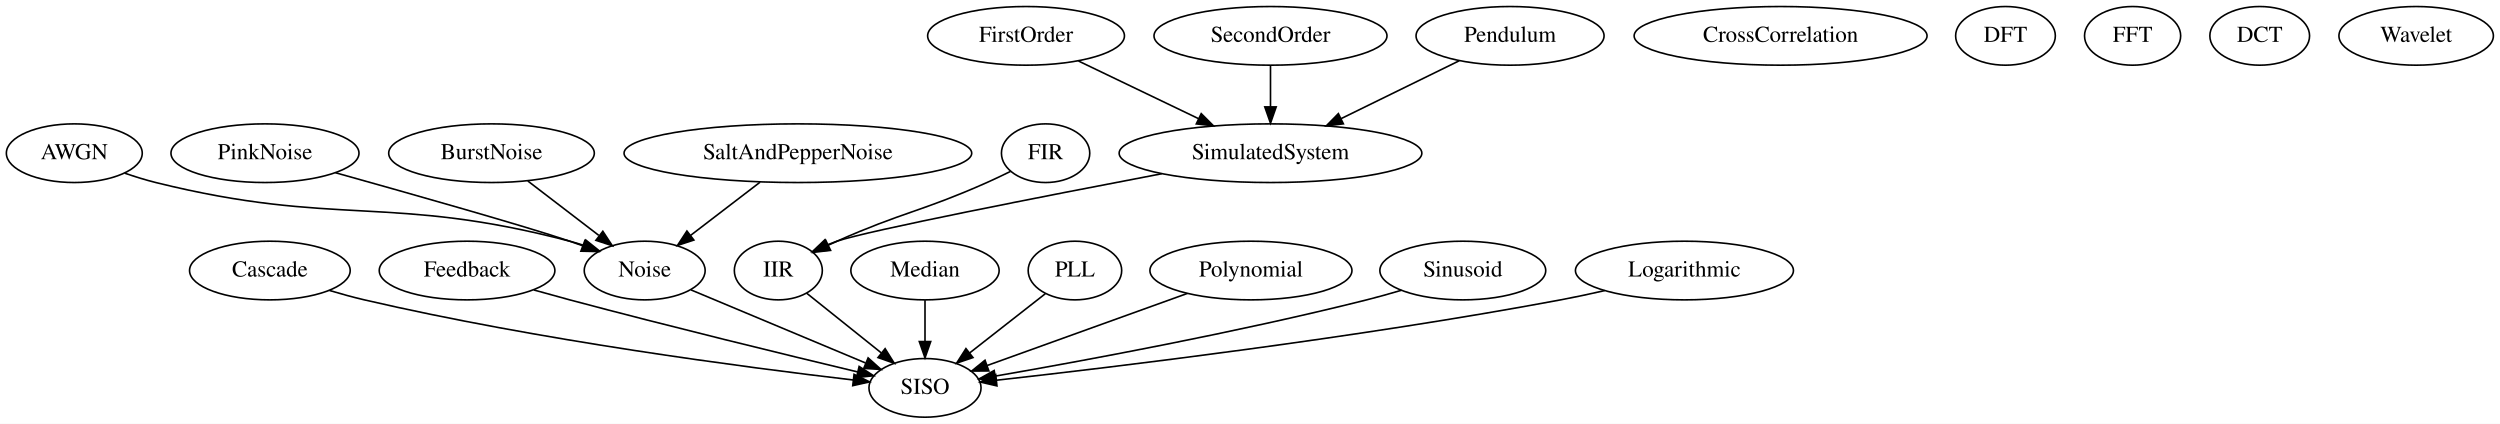
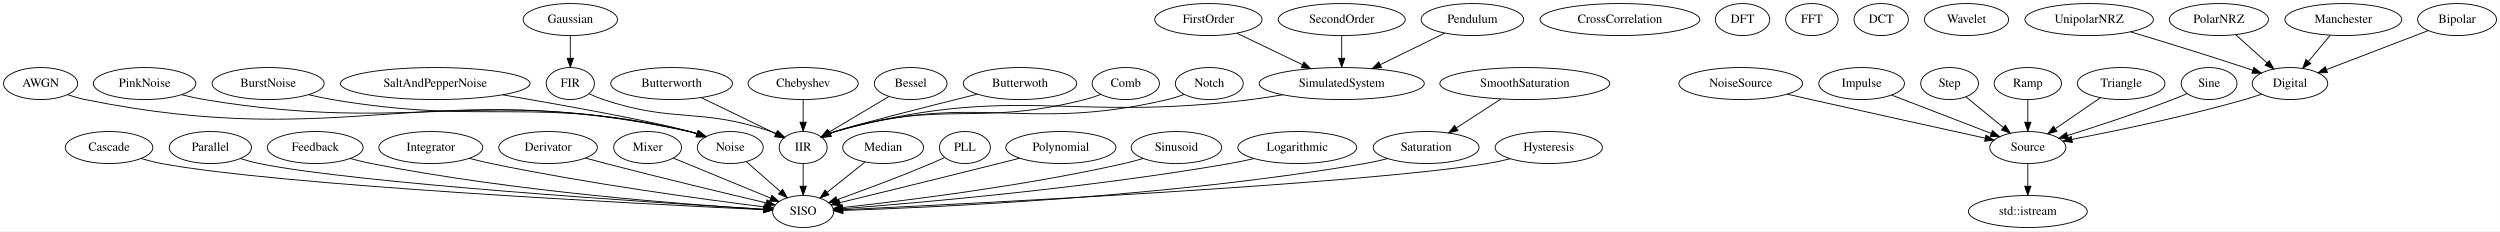
- <svg xmlns="http://www.w3.org/2000/svg" width="1534pt" height="260pt" viewBox="0.00 0.00 1534.04 260.00">
+ <svg xmlns="http://www.w3.org/2000/svg" width="2813pt" height="260pt" viewBox="0.00 0.00 2812.79 260.00">
  <g id="graph0" class="graph" transform="scale(1 1) rotate(0) translate(4 256)">
-     <polygon fill="#ffffff" stroke="transparent" points="-4,4 -4,-256 1530.042,-256 1530.042,4 -4,4" />
+     <polygon fill="#ffffff" stroke="transparent" points="-4,4 -4,-256 2808.792,-256 2808.792,4 -4,4" />
    <g id="node1" class="node">
-       <ellipse fill="none" stroke="#000000" cx="161.596" cy="-90" rx="49.291" ry="18" />
-       <text text-anchor="middle" x="161.596" y="-86.3" font-family="Times,serif" font-size="14.00" fill="#000000">Cascade</text>
+       <ellipse fill="none" stroke="#000000" cx="118.596" cy="-90" rx="49.291" ry="18" />
+       <text text-anchor="middle" x="118.596" y="-86.3" font-family="Times,serif" font-size="14.00" fill="#000000">Cascade</text>
    </g>
    <g id="node2" class="node">
-       <ellipse fill="none" stroke="#000000" cx="563.596" cy="-18" rx="34.394" ry="18" />
-       <text text-anchor="middle" x="563.596" y="-14.3" font-family="Times,serif" font-size="14.00" fill="#000000">SISO</text>
+       <ellipse fill="none" stroke="#000000" cx="899.596" cy="-18" rx="34.394" ry="18" />
+       <text text-anchor="middle" x="899.596" y="-14.3" font-family="Times,serif" font-size="14.00" fill="#000000">SISO</text>
    </g>
    <g id="edge1" class="edge">
-       <path fill="none" stroke="#000000" d="M198.195,-77.761C205.247,-75.653 212.613,-73.623 219.596,-72 326.075,-47.258 453.764,-30.527 519.573,-22.834" />
-       <polygon fill="#000000" stroke="#000000" points="520.059,-26.301 529.591,-21.677 519.256,-19.348 520.059,-26.301" />
+       <path fill="none" stroke="#000000" d="M154.791,-77.581C162.257,-75.41 170.123,-73.401 177.596,-72 308.689,-47.415 718.608,-26.481 854.975,-20.041" />
+       <polygon fill="#000000" stroke="#000000" points="855.242,-23.532 865.066,-19.567 854.913,-16.54 855.242,-23.532" />
    </g>
    <g id="node3" class="node">
-       <ellipse fill="none" stroke="#000000" cx="282.596" cy="-90" rx="53.891" ry="18" />
-       <text text-anchor="middle" x="282.596" y="-86.3" font-family="Times,serif" font-size="14.00" fill="#000000">Feedback</text>
+       <ellipse fill="none" stroke="#000000" cx="232.596" cy="-90" rx="46.292" ry="18" />
+       <text text-anchor="middle" x="232.596" y="-86.3" font-family="Times,serif" font-size="14.00" fill="#000000">Parallel</text>
    </g>
    <g id="edge2" class="edge">
-       <path fill="none" stroke="#000000" d="M323.543,-78.073C330.874,-76.003 338.452,-73.905 345.596,-72 406.938,-55.645 478.434,-38.251 522.355,-27.755" />
-       <polygon fill="#000000" stroke="#000000" points="523.183,-31.155 532.099,-25.431 521.56,-24.346 523.183,-31.155" />
+       <path fill="none" stroke="#000000" d="M266.303,-77.629C273.266,-75.454 280.608,-73.432 287.596,-72 396.362,-49.709 732.953,-27.962 854.9,-20.615" />
+       <polygon fill="#000000" stroke="#000000" points="855.232,-24.102 865.005,-20.01 854.813,-17.114 855.232,-24.102" />
    </g>
    <g id="node4" class="node">
-       <ellipse fill="none" stroke="#000000" cx="391.596" cy="-90" rx="37.093" ry="18" />
-       <text text-anchor="middle" x="391.596" y="-86.3" font-family="Times,serif" font-size="14.00" fill="#000000">Noise</text>
+       <ellipse fill="none" stroke="#000000" cx="350.596" cy="-90" rx="53.891" ry="18" />
+       <text text-anchor="middle" x="350.596" y="-86.3" font-family="Times,serif" font-size="14.00" fill="#000000">Feedback</text>
    </g>
    <g id="edge3" class="edge">
-       <path fill="none" stroke="#000000" d="M419.999,-78.111C449.312,-65.84 495.149,-46.653 527.125,-33.267" />
-       <polygon fill="#000000" stroke="#000000" points="528.698,-36.403 536.571,-29.313 525.995,-29.946 528.698,-36.403" />
+       <path fill="none" stroke="#000000" d="M390.006,-77.646C397.769,-75.524 405.895,-73.517 413.596,-72 574.314,-40.344 768.852,-25.73 854.927,-20.452" />
+       <polygon fill="#000000" stroke="#000000" points="855.348,-23.933 865.121,-19.84 854.929,-16.946 855.348,-23.933" />
    </g>
    <g id="node5" class="node">
+       <ellipse fill="none" stroke="#000000" cx="480.596" cy="-90" rx="58.49" ry="18" />
+       <text text-anchor="middle" x="480.596" y="-86.3" font-family="Times,serif" font-size="14.00" fill="#000000">Integrator</text>
+     </g>
+     <g id="edge4" class="edge">
+       <path fill="none" stroke="#000000" d="M523.964,-77.786C532.112,-75.701 540.587,-73.671 548.596,-72 658.306,-49.108 789.184,-31.499 855.854,-23.213" />
+       <polygon fill="#000000" stroke="#000000" points="856.494,-26.661 865.99,-21.964 855.637,-19.713 856.494,-26.661" />
+     </g>
+     <g id="node6" class="node">
+       <ellipse fill="none" stroke="#000000" cx="612.596" cy="-90" rx="55.491" ry="18" />
+       <text text-anchor="middle" x="612.596" y="-86.3" font-family="Times,serif" font-size="14.00" fill="#000000">Derivator</text>
+     </g>
+     <g id="edge5" class="edge">
+       <path fill="none" stroke="#000000" d="M654.503,-78.186C662.173,-76.083 670.117,-73.945 677.596,-72 740.278,-55.702 813.313,-38.226 857.995,-27.706" />
+       <polygon fill="#000000" stroke="#000000" points="858.967,-31.073 867.901,-25.378 857.366,-24.258 858.967,-31.073" />
+     </g>
+     <g id="node7" class="node">
+       <ellipse fill="none" stroke="#000000" cx="724.596" cy="-90" rx="38.194" ry="18" />
+       <text text-anchor="middle" x="724.596" y="-86.3" font-family="Times,serif" font-size="14.00" fill="#000000">Mixer</text>
+     </g>
+     <g id="edge6" class="edge">
+       <path fill="none" stroke="#000000" d="M753.494,-78.111C783.407,-65.804 830.23,-46.539 862.777,-33.149" />
+       <polygon fill="#000000" stroke="#000000" points="864.468,-36.237 872.385,-29.196 861.805,-29.764 864.468,-36.237" />
+     </g>
+     <g id="node8" class="node">
+       <ellipse fill="none" stroke="#000000" cx="817.596" cy="-90" rx="37.093" ry="18" />
+       <text text-anchor="middle" x="817.596" y="-86.3" font-family="Times,serif" font-size="14.00" fill="#000000">Noise</text>
+     </g>
+     <g id="edge7" class="edge">
+       <path fill="none" stroke="#000000" d="M835.795,-74.021C847.019,-64.165 861.587,-51.374 873.968,-40.503" />
+       <polygon fill="#000000" stroke="#000000" points="876.526,-42.915 881.731,-33.687 871.907,-37.655 876.526,-42.915" />
+     </g>
+     <g id="node9" class="node">
      <ellipse fill="none" stroke="#000000" cx="41.596" cy="-162" rx="41.693" ry="18" />
      <text text-anchor="middle" x="41.596" y="-158.3" font-family="Times,serif" font-size="14.00" fill="#000000">AWGN</text>
    </g>
-     <g id="edge4" class="edge">
-       <path fill="none" stroke="#000000" d="M72.499,-149.764C78.749,-147.606 85.328,-145.555 91.596,-144 202.259,-116.546 235.321,-136.969 345.596,-108 348.396,-107.265 351.256,-106.41 354.114,-105.481" />
-       <polygon fill="#000000" stroke="#000000" points="355.451,-108.721 363.721,-102.098 353.126,-102.118 355.451,-108.721" />
-     </g>
-     <g id="node6" class="node">
+     <g id="edge8" class="edge">
+       <path fill="none" stroke="#000000" d="M71.865,-149.508C78.281,-147.314 85.085,-145.315 91.596,-144 388.256,-84.104 475.786,-171.959 771.596,-108 774.601,-107.35 777.666,-106.53 780.715,-105.599" />
+       <polygon fill="#000000" stroke="#000000" points="781.977,-108.867 790.31,-102.324 779.716,-102.242 781.977,-108.867" />
+     </g>
+     <g id="node10" class="node">
      <ellipse fill="none" stroke="#000000" cx="158.596" cy="-162" rx="57.69" ry="18" />
      <text text-anchor="middle" x="158.596" y="-158.3" font-family="Times,serif" font-size="14.00" fill="#000000">PinkNoise</text>
    </g>
-     <g id="edge5" class="edge">
-       <path fill="none" stroke="#000000" d="M201.834,-150.011C248.293,-137.041 319.036,-117.01 345.596,-108 348.172,-107.126 350.816,-106.192 353.471,-105.227" />
-       <polygon fill="#000000" stroke="#000000" points="354.899,-108.43 363.036,-101.644 352.444,-101.875 354.899,-108.43" />
-     </g>
-     <g id="node7" class="node">
+     <g id="edge9" class="edge">
+       <path fill="none" stroke="#000000" d="M200.494,-149.392C208.751,-147.292 217.397,-145.358 225.596,-144 465.521,-104.259 534.233,-160.933 771.596,-108 774.596,-107.331 777.658,-106.496 780.706,-105.556" />
+       <polygon fill="#000000" stroke="#000000" points="781.975,-108.82 790.297,-102.263 779.702,-102.2 781.975,-108.82" />
+     </g>
+     <g id="node11" class="node">
      <ellipse fill="none" stroke="#000000" cx="297.596" cy="-162" rx="63.089" ry="18" />
      <text text-anchor="middle" x="297.596" y="-158.3" font-family="Times,serif" font-size="14.00" fill="#000000">BurstNoise</text>
    </g>
-     <g id="edge6" class="edge">
-       <path fill="none" stroke="#000000" d="M319.873,-144.937C332.911,-134.95 349.498,-122.245 363.436,-111.569" />
-       <polygon fill="#000000" stroke="#000000" points="365.906,-114.086 371.717,-105.227 361.65,-108.529 365.906,-114.086" />
-     </g>
-     <g id="node8" class="node">
+     <g id="edge10" class="edge">
+       <path fill="none" stroke="#000000" d="M343.077,-149.494C351.827,-147.411 360.957,-145.458 369.596,-144 546.478,-114.156 596.986,-149.096 771.596,-108 774.414,-107.337 777.288,-106.536 780.154,-105.645" />
+       <polygon fill="#000000" stroke="#000000" points="781.461,-108.897 789.78,-102.337 779.186,-102.277 781.461,-108.897" />
+     </g>
+     <g id="node12" class="node">
      <ellipse fill="none" stroke="#000000" cx="485.596" cy="-162" rx="106.681" ry="18" />
      <text text-anchor="middle" x="485.596" y="-158.3" font-family="Times,serif" font-size="14.00" fill="#000000">SaltAndPepperNoise</text>
    </g>
-     <g id="edge7" class="edge">
-       <path fill="none" stroke="#000000" d="M462.36,-144.202C449.484,-134.339 433.378,-122.003 419.786,-111.592" />
-       <polygon fill="#000000" stroke="#000000" points="421.766,-108.7 411.699,-105.397 417.509,-114.257 421.766,-108.7" />
-     </g>
-     <g id="node9" class="node">
-       <ellipse fill="none" stroke="#000000" cx="473.596" cy="-90" rx="27" ry="18" />
-       <text text-anchor="middle" x="473.596" y="-86.3" font-family="Times,serif" font-size="14.00" fill="#000000">IIR</text>
-     </g>
-     <g id="edge8" class="edge">
-       <path fill="none" stroke="#000000" d="M490.949,-76.118C503.965,-65.705 522.019,-51.262 536.873,-39.379" />
-       <polygon fill="#000000" stroke="#000000" points="539.121,-42.063 544.743,-33.083 534.748,-36.596 539.121,-42.063" />
-     </g>
-     <g id="node10" class="node">
+     <g id="edge11" class="edge">
+       <path fill="none" stroke="#000000" d="M561.369,-149.338C632.329,-137.181 733.048,-119.076 771.596,-108 774.378,-107.201 777.226,-106.299 780.074,-105.337" />
+       <polygon fill="#000000" stroke="#000000" points="781.438,-108.566 789.663,-101.887 779.068,-101.979 781.438,-108.566" />
+     </g>
+     <g id="node13" class="node">
+       <ellipse fill="none" stroke="#000000" cx="899.596" cy="-90" rx="27" ry="18" />
+       <text text-anchor="middle" x="899.596" y="-86.3" font-family="Times,serif" font-size="14.00" fill="#000000">IIR</text>
+     </g>
+     <g id="edge12" class="edge">
+       <path fill="none" stroke="#000000" d="M899.596,-71.831C899.596,-64.131 899.596,-54.974 899.596,-46.417" />
+       <polygon fill="#000000" stroke="#000000" points="903.096,-46.413 899.596,-36.413 896.096,-46.413 903.096,-46.413" />
+     </g>
+     <g id="node14" class="node">
      <ellipse fill="none" stroke="#000000" cx="637.596" cy="-162" rx="27.097" ry="18" />
      <text text-anchor="middle" x="637.596" y="-158.3" font-family="Times,serif" font-size="14.00" fill="#000000">FIR</text>
    </g>
-     <g id="edge9" class="edge">
-       <path fill="none" stroke="#000000" d="M616.046,-150.828C611.323,-148.491 606.321,-146.101 601.596,-144 561.475,-126.164 549.718,-125.836 509.596,-108 507.824,-107.212 506.014,-106.384 504.193,-105.533" />
-       <polygon fill="#000000" stroke="#000000" points="505.675,-102.361 495.147,-101.172 502.635,-108.667 505.675,-102.361" />
-     </g>
-     <g id="node11" class="node">
-       <ellipse fill="none" stroke="#000000" cx="563.596" cy="-90" rx="45.492" ry="18" />
-       <text text-anchor="middle" x="563.596" y="-86.3" font-family="Times,serif" font-size="14.00" fill="#000000">Median</text>
-     </g>
-     <g id="edge10" class="edge">
-       <path fill="none" stroke="#000000" d="M563.596,-71.831C563.596,-64.131 563.596,-54.974 563.596,-46.417" />
-       <polygon fill="#000000" stroke="#000000" points="567.096,-46.413 563.596,-36.413 560.096,-46.413 567.096,-46.413" />
-     </g>
-     <g id="node12" class="node">
-       <ellipse fill="none" stroke="#000000" cx="655.596" cy="-90" rx="28.695" ry="18" />
-       <text text-anchor="middle" x="655.596" y="-86.3" font-family="Times,serif" font-size="14.00" fill="#000000">PLL</text>
-     </g>
-     <g id="edge11" class="edge">
-       <path fill="none" stroke="#000000" d="M637.42,-75.775C624.165,-65.401 605.972,-51.164 590.964,-39.418" />
-       <polygon fill="#000000" stroke="#000000" points="593.037,-36.596 583.005,-33.19 588.723,-42.109 593.037,-36.596" />
-     </g>
-     <g id="node13" class="node">
-       <ellipse fill="none" stroke="#000000" cx="763.596" cy="-90" rx="61.99" ry="18" />
-       <text text-anchor="middle" x="763.596" y="-86.3" font-family="Times,serif" font-size="14.00" fill="#000000">Polynomial</text>
-     </g>
-     <g id="edge12" class="edge">
-       <path fill="none" stroke="#000000" d="M724.559,-75.947C689.022,-63.153 636.875,-44.38 601.649,-31.699" />
-       <polygon fill="#000000" stroke="#000000" points="602.784,-28.388 592.19,-28.294 600.413,-34.974 602.784,-28.388" />
-     </g>
-     <g id="node14" class="node">
-       <ellipse fill="none" stroke="#000000" cx="893.596" cy="-90" rx="50.892" ry="18" />
-       <text text-anchor="middle" x="893.596" y="-86.3" font-family="Times,serif" font-size="14.00" fill="#000000">Sinusoid</text>
-     </g>
    <g id="edge13" class="edge">
-       <path fill="none" stroke="#000000" d="M855.983,-77.915C848.912,-75.817 841.555,-73.75 834.596,-72 754.83,-51.938 660.354,-34.527 606.649,-25.215" />
-       <polygon fill="#000000" stroke="#000000" points="607.238,-21.765 596.789,-23.517 606.05,-28.663 607.238,-21.765" />
+       <path fill="none" stroke="#000000" d="M658.715,-150.541C663.808,-148.112 669.308,-145.755 674.596,-144 755.752,-117.061 782.588,-135.38 863.596,-108 865.483,-107.362 867.396,-106.644 869.305,-105.87" />
+       <polygon fill="#000000" stroke="#000000" points="871,-108.946 878.693,-101.661 868.136,-102.558 871,-108.946" />
    </g>
    <g id="node15" class="node">
-       <ellipse fill="none" stroke="#000000" cx="1029.596" cy="-90" rx="66.888" ry="18" />
-       <text text-anchor="middle" x="1029.596" y="-86.3" font-family="Times,serif" font-size="14.00" fill="#000000">Logarithmic</text>
+       <ellipse fill="none" stroke="#000000" cx="637.596" cy="-234" rx="53.091" ry="18" />
+       <text text-anchor="middle" x="637.596" y="-230.3" font-family="Times,serif" font-size="14.00" fill="#000000">Gaussian</text>
    </g>
    <g id="edge14" class="edge">
-       <path fill="none" stroke="#000000" d="M980.683,-77.694C971.705,-75.641 962.393,-73.647 953.596,-72 828.883,-48.652 679.984,-30.772 607.54,-22.706" />
-       <polygon fill="#000000" stroke="#000000" points="607.742,-19.207 597.418,-21.588 606.974,-26.165 607.742,-19.207" />
+       <path fill="none" stroke="#000000" d="M637.596,-215.831C637.596,-208.131 637.596,-198.974 637.596,-190.417" />
+       <polygon fill="#000000" stroke="#000000" points="641.096,-190.413 637.596,-180.413 634.096,-190.413 641.096,-190.413" />
    </g>
    <g id="node16" class="node">
-       <ellipse fill="none" stroke="#000000" cx="775.596" cy="-162" rx="92.883" ry="18" />
-       <text text-anchor="middle" x="775.596" y="-158.3" font-family="Times,serif" font-size="14.00" fill="#000000">SimulatedSystem</text>
+       <ellipse fill="none" stroke="#000000" cx="751.596" cy="-162" rx="68.489" ry="18" />
+       <text text-anchor="middle" x="751.596" y="-158.3" font-family="Times,serif" font-size="14.00" fill="#000000">Butterworth</text>
    </g>
    <g id="edge15" class="edge">
-       <path fill="none" stroke="#000000" d="M708.895,-149.407C636.37,-135.564 528.251,-114.431 509.596,-108 507.714,-107.351 505.804,-106.623 503.896,-105.843" />
-       <polygon fill="#000000" stroke="#000000" points="505.07,-102.533 494.515,-101.616 502.195,-108.915 505.07,-102.533" />
+       <path fill="none" stroke="#000000" d="M784.982,-146.058C807.282,-135.371 837.244,-120.94 863.596,-108 865.337,-107.145 867.123,-106.264 868.925,-105.373" />
+       <polygon fill="#000000" stroke="#000000" points="870.523,-108.487 877.919,-100.901 867.407,-102.219 870.523,-108.487" />
    </g>
    <g id="node17" class="node">
-       <ellipse fill="none" stroke="#000000" cx="625.596" cy="-234" rx="60.389" ry="18" />
-       <text text-anchor="middle" x="625.596" y="-230.3" font-family="Times,serif" font-size="14.00" fill="#000000">FirstOrder</text>
+       <ellipse fill="none" stroke="#000000" cx="899.596" cy="-162" rx="61.99" ry="18" />
+       <text text-anchor="middle" x="899.596" y="-158.3" font-family="Times,serif" font-size="14.00" fill="#000000">Chebyshev</text>
    </g>
    <g id="edge16" class="edge">
-       <path fill="none" stroke="#000000" d="M657.775,-218.554C679.282,-208.231 707.854,-194.517 731.475,-183.178" />
-       <polygon fill="#000000" stroke="#000000" points="733.091,-186.285 740.591,-178.802 730.062,-179.974 733.091,-186.285" />
+       <path fill="none" stroke="#000000" d="M899.596,-143.831C899.596,-136.131 899.596,-126.974 899.596,-118.417" />
+       <polygon fill="#000000" stroke="#000000" points="903.096,-118.413 899.596,-108.413 896.096,-118.413 903.096,-118.413" />
    </g>
    <g id="node18" class="node">
-       <ellipse fill="none" stroke="#000000" cx="775.596" cy="-234" rx="71.487" ry="18" />
-       <text text-anchor="middle" x="775.596" y="-230.3" font-family="Times,serif" font-size="14.00" fill="#000000">SecondOrder</text>
+       <ellipse fill="none" stroke="#000000" cx="1020.596" cy="-162" rx="40.893" ry="18" />
+       <text text-anchor="middle" x="1020.596" y="-158.3" font-family="Times,serif" font-size="14.00" fill="#000000">Bessel</text>
    </g>
    <g id="edge17" class="edge">
-       <path fill="none" stroke="#000000" d="M775.596,-215.831C775.596,-208.131 775.596,-198.974 775.596,-190.417" />
-       <polygon fill="#000000" stroke="#000000" points="779.096,-190.413 775.596,-180.413 772.096,-190.413 779.096,-190.413" />
+       <path fill="none" stroke="#000000" d="M996.11,-147.43C976.62,-135.832 949.29,-119.57 928.686,-107.31" />
+       <polygon fill="#000000" stroke="#000000" points="930.412,-104.264 920.028,-102.158 926.832,-110.279 930.412,-104.264" />
    </g>
    <g id="node19" class="node">
-       <ellipse fill="none" stroke="#000000" cx="922.596" cy="-234" rx="57.69" ry="18" />
-       <text text-anchor="middle" x="922.596" y="-230.3" font-family="Times,serif" font-size="14.00" fill="#000000">Pendulum</text>
+       <ellipse fill="none" stroke="#000000" cx="1143.596" cy="-162" rx="63.889" ry="18" />
+       <text text-anchor="middle" x="1143.596" y="-158.3" font-family="Times,serif" font-size="14.00" fill="#000000">Butterwoth</text>
    </g>
    <g id="edge18" class="edge">
-       <path fill="none" stroke="#000000" d="M891.421,-218.731C870.291,-208.381 842.081,-194.564 818.793,-183.157" />
-       <polygon fill="#000000" stroke="#000000" points="820.327,-180.011 809.806,-178.756 817.247,-186.298 820.327,-180.011" />
+       <path fill="none" stroke="#000000" d="M1095.466,-150.07C1038.833,-135.943 950.573,-113.617 935.596,-108 933.732,-107.301 931.836,-106.534 929.939,-105.723" />
+       <polygon fill="#000000" stroke="#000000" points="931.134,-102.42 920.587,-101.417 928.206,-108.779 931.134,-102.42" />
    </g>
    <g id="node20" class="node">
-       <ellipse fill="none" stroke="#000000" cx="1088.596" cy="-234" rx="89.885" ry="18" />
-       <text text-anchor="middle" x="1088.596" y="-230.3" font-family="Times,serif" font-size="14.00" fill="#000000">CrossCorrelation</text>
+       <ellipse fill="none" stroke="#000000" cx="1262.596" cy="-162" rx="37.894" ry="18" />
+       <text text-anchor="middle" x="1262.596" y="-158.3" font-family="Times,serif" font-size="14.00" fill="#000000">Comb</text>
+     </g>
+     <g id="edge19" class="edge">
+       <path fill="none" stroke="#000000" d="M1234.737,-149.84C1228.834,-147.621 1222.579,-145.529 1216.596,-144 1094.607,-112.825 1056.047,-144.671 935.596,-108 933.691,-107.42 931.764,-106.746 929.843,-106.006" />
+       <polygon fill="#000000" stroke="#000000" points="930.991,-102.688 920.427,-101.889 928.187,-109.102 930.991,-102.688" />
    </g>
    <g id="node21" class="node">
-       <ellipse fill="none" stroke="#000000" cx="1226.596" cy="-234" rx="30.595" ry="18" />
-       <text text-anchor="middle" x="1226.596" y="-230.3" font-family="Times,serif" font-size="14.00" fill="#000000">DFT</text>
+       <ellipse fill="none" stroke="#000000" cx="1356.596" cy="-162" rx="38.194" ry="18" />
+       <text text-anchor="middle" x="1356.596" y="-158.3" font-family="Times,serif" font-size="14.00" fill="#000000">Notch</text>
+     </g>
+     <g id="edge20" class="edge">
+       <path fill="none" stroke="#000000" d="M1328.401,-149.794C1322.295,-147.55 1315.806,-145.459 1309.596,-144 1147.036,-105.791 1096.092,-154.117 935.596,-108 933.468,-107.388 931.315,-106.653 929.177,-105.832" />
+       <polygon fill="#000000" stroke="#000000" points="930.573,-102.623 920.009,-101.822 927.768,-109.037 930.573,-102.623" />
    </g>
    <g id="node22" class="node">
-       <ellipse fill="none" stroke="#000000" cx="1304.596" cy="-234" rx="29.497" ry="18" />
-       <text text-anchor="middle" x="1304.596" y="-230.3" font-family="Times,serif" font-size="14.00" fill="#000000">FFT</text>
+       <ellipse fill="none" stroke="#000000" cx="989.596" cy="-90" rx="45.492" ry="18" />
+       <text text-anchor="middle" x="989.596" y="-86.3" font-family="Times,serif" font-size="14.00" fill="#000000">Median</text>
+     </g>
+     <g id="edge21" class="edge">
+       <path fill="none" stroke="#000000" d="M969.174,-73.662C956.633,-63.629 940.418,-50.657 926.797,-39.761" />
+       <polygon fill="#000000" stroke="#000000" points="928.702,-36.803 918.707,-33.289 924.329,-42.269 928.702,-36.803" />
    </g>
    <g id="node23" class="node">
-       <ellipse fill="none" stroke="#000000" cx="1382.596" cy="-234" rx="30.595" ry="18" />
-       <text text-anchor="middle" x="1382.596" y="-230.3" font-family="Times,serif" font-size="14.00" fill="#000000">DCT</text>
+       <ellipse fill="none" stroke="#000000" cx="1081.596" cy="-90" rx="28.695" ry="18" />
+       <text text-anchor="middle" x="1081.596" y="-86.3" font-family="Times,serif" font-size="14.00" fill="#000000">PLL</text>
+     </g>
+     <g id="edge22" class="edge">
+       <path fill="none" stroke="#000000" d="M1058.829,-78.837C1053.844,-76.499 1048.571,-74.106 1043.596,-72 1008.143,-56.987 966.941,-41.753 937.716,-31.311" />
+       <polygon fill="#000000" stroke="#000000" points="938.884,-28.012 928.289,-27.961 936.539,-34.608 938.884,-28.012" />
    </g>
    <g id="node24" class="node">
-       <ellipse fill="none" stroke="#000000" cx="1478.596" cy="-234" rx="47.392" ry="18" />
-       <text text-anchor="middle" x="1478.596" y="-230.3" font-family="Times,serif" font-size="14.00" fill="#000000">Wavelet</text>
+       <ellipse fill="none" stroke="#000000" cx="1189.596" cy="-90" rx="61.99" ry="18" />
+       <text text-anchor="middle" x="1189.596" y="-86.3" font-family="Times,serif" font-size="14.00" fill="#000000">Polynomial</text>
+     </g>
+     <g id="edge23" class="edge">
+       <path fill="none" stroke="#000000" d="M1143.301,-78.019C1135.396,-75.995 1127.263,-73.927 1119.596,-72 1057.317,-56.35 984.985,-38.696 940.76,-27.961" />
+       <polygon fill="#000000" stroke="#000000" points="941.498,-24.538 930.955,-25.582 939.848,-31.341 941.498,-24.538" />
+     </g>
+     <g id="node25" class="node">
+       <ellipse fill="none" stroke="#000000" cx="1319.596" cy="-90" rx="50.892" ry="18" />
+       <text text-anchor="middle" x="1319.596" y="-86.3" font-family="Times,serif" font-size="14.00" fill="#000000">Sinusoid</text>
+     </g>
+     <g id="edge24" class="edge">
+       <path fill="none" stroke="#000000" d="M1282.366,-77.733C1275.192,-75.628 1267.699,-73.606 1260.596,-72 1147.713,-46.484 1012.17,-29.892 943.745,-22.477" />
+       <polygon fill="#000000" stroke="#000000" points="944.066,-18.991 933.75,-21.408 943.321,-25.952 944.066,-18.991" />
+     </g>
+     <g id="node26" class="node">
+       <ellipse fill="none" stroke="#000000" cx="1455.596" cy="-90" rx="66.888" ry="18" />
+       <text text-anchor="middle" x="1455.596" y="-86.3" font-family="Times,serif" font-size="14.00" fill="#000000">Logarithmic</text>
+     </g>
+     <g id="edge25" class="edge">
+       <path fill="none" stroke="#000000" d="M1406.716,-77.508C1397.735,-75.474 1388.413,-73.534 1379.596,-72 1220.382,-44.294 1028.869,-27.7 943.908,-21.189" />
+       <polygon fill="#000000" stroke="#000000" points="944.079,-17.692 933.843,-20.427 943.55,-24.672 944.079,-17.692" />
+     </g>
+     <g id="node27" class="node">
+       <ellipse fill="none" stroke="#000000" cx="1600.596" cy="-90" rx="59.59" ry="18" />
+       <text text-anchor="middle" x="1600.596" y="-86.3" font-family="Times,serif" font-size="14.00" fill="#000000">Saturation</text>
+     </g>
+     <g id="edge26" class="edge">
+       <path fill="none" stroke="#000000" d="M1557.409,-77.534C1548.908,-75.422 1540.015,-73.447 1531.596,-72 1313.348,-34.489 1048.005,-22.589 944.224,-19.21" />
+       <polygon fill="#000000" stroke="#000000" points="944.217,-15.708 934.112,-18.891 943.996,-22.705 944.217,-15.708" />
+     </g>
+     <g id="node28" class="node">
+       <ellipse fill="none" stroke="#000000" cx="1711.596" cy="-162" rx="95.583" ry="18" />
+       <text text-anchor="middle" x="1711.596" y="-158.3" font-family="Times,serif" font-size="14.00" fill="#000000">SmoothSaturation</text>
+     </g>
+     <g id="edge27" class="edge">
+       <path fill="none" stroke="#000000" d="M1684.726,-144.571C1669.676,-134.809 1650.759,-122.538 1634.676,-112.106" />
+       <polygon fill="#000000" stroke="#000000" points="1636.369,-109.032 1626.075,-106.527 1632.56,-114.905 1636.369,-109.032" />
+     </g>
+     <g id="node29" class="node">
+       <ellipse fill="none" stroke="#000000" cx="1738.596" cy="-90" rx="60.389" ry="18" />
+       <text text-anchor="middle" x="1738.596" y="-86.3" font-family="Times,serif" font-size="14.00" fill="#000000">Hysteresis</text>
+     </g>
+     <g id="edge28" class="edge">
+       <path fill="none" stroke="#000000" d="M1695.056,-77.34C1686.666,-75.272 1677.904,-73.363 1669.596,-72 1528.327,-48.825 1086.532,-26.72 944.237,-20.041" />
+       <polygon fill="#000000" stroke="#000000" points="944.279,-16.54 934.126,-19.569 943.952,-23.532 944.279,-16.54" />
+     </g>
+     <g id="node30" class="node">
+       <ellipse fill="none" stroke="#000000" cx="1505.596" cy="-162" rx="92.883" ry="18" />
+       <text text-anchor="middle" x="1505.596" y="-158.3" font-family="Times,serif" font-size="14.00" fill="#000000">SimulatedSystem</text>
+     </g>
+     <g id="edge29" class="edge">
+       <path fill="none" stroke="#000000" d="M1439.349,-149.339C1427.476,-147.347 1415.192,-145.466 1403.596,-144 1196.628,-117.842 1136.641,-163.686 935.596,-108 933.462,-107.409 931.305,-106.688 929.163,-105.88" />
+       <polygon fill="#000000" stroke="#000000" points="930.555,-102.668 919.988,-101.895 927.767,-109.089 930.555,-102.668" />
+     </g>
+     <g id="node31" class="node">
+       <ellipse fill="none" stroke="#000000" cx="1355.596" cy="-234" rx="60.389" ry="18" />
+       <text text-anchor="middle" x="1355.596" y="-230.3" font-family="Times,serif" font-size="14.00" fill="#000000">FirstOrder</text>
+     </g>
+     <g id="edge30" class="edge">
+       <path fill="none" stroke="#000000" d="M1387.775,-218.554C1409.282,-208.231 1437.854,-194.517 1461.475,-183.178" />
+       <polygon fill="#000000" stroke="#000000" points="1463.091,-186.285 1470.591,-178.802 1460.062,-179.974 1463.091,-186.285" />
+     </g>
+     <g id="node32" class="node">
+       <ellipse fill="none" stroke="#000000" cx="1505.596" cy="-234" rx="71.487" ry="18" />
+       <text text-anchor="middle" x="1505.596" y="-230.3" font-family="Times,serif" font-size="14.00" fill="#000000">SecondOrder</text>
+     </g>
+     <g id="edge31" class="edge">
+       <path fill="none" stroke="#000000" d="M1505.596,-215.831C1505.596,-208.131 1505.596,-198.974 1505.596,-190.417" />
+       <polygon fill="#000000" stroke="#000000" points="1509.096,-190.413 1505.596,-180.413 1502.096,-190.413 1509.096,-190.413" />
+     </g>
+     <g id="node33" class="node">
+       <ellipse fill="none" stroke="#000000" cx="1652.596" cy="-234" rx="57.69" ry="18" />
+       <text text-anchor="middle" x="1652.596" y="-230.3" font-family="Times,serif" font-size="14.00" fill="#000000">Pendulum</text>
+     </g>
+     <g id="edge32" class="edge">
+       <path fill="none" stroke="#000000" d="M1621.421,-218.731C1600.291,-208.381 1572.081,-194.564 1548.793,-183.157" />
+       <polygon fill="#000000" stroke="#000000" points="1550.326,-180.011 1539.806,-178.756 1547.247,-186.298 1550.326,-180.011" />
+     </g>
+     <g id="node34" class="node">
+       <ellipse fill="none" stroke="#000000" cx="1818.596" cy="-234" rx="89.885" ry="18" />
+       <text text-anchor="middle" x="1818.596" y="-230.3" font-family="Times,serif" font-size="14.00" fill="#000000">CrossCorrelation</text>
+     </g>
+     <g id="node35" class="node">
+       <ellipse fill="none" stroke="#000000" cx="1956.596" cy="-234" rx="30.595" ry="18" />
+       <text text-anchor="middle" x="1956.596" y="-230.3" font-family="Times,serif" font-size="14.00" fill="#000000">DFT</text>
+     </g>
+     <g id="node36" class="node">
+       <ellipse fill="none" stroke="#000000" cx="2034.596" cy="-234" rx="29.497" ry="18" />
+       <text text-anchor="middle" x="2034.596" y="-230.3" font-family="Times,serif" font-size="14.00" fill="#000000">FFT</text>
+     </g>
+     <g id="node37" class="node">
+       <ellipse fill="none" stroke="#000000" cx="2112.596" cy="-234" rx="30.595" ry="18" />
+       <text text-anchor="middle" x="2112.596" y="-230.3" font-family="Times,serif" font-size="14.00" fill="#000000">DCT</text>
+     </g>
+     <g id="node38" class="node">
+       <ellipse fill="none" stroke="#000000" cx="2208.596" cy="-234" rx="47.392" ry="18" />
+       <text text-anchor="middle" x="2208.596" y="-230.3" font-family="Times,serif" font-size="14.00" fill="#000000">Wavelet</text>
+     </g>
+     <g id="node39" class="node">
+       <ellipse fill="none" stroke="#000000" cx="2277.596" cy="-90" rx="42.793" ry="18" />
+       <text text-anchor="middle" x="2277.596" y="-86.3" font-family="Times,serif" font-size="14.00" fill="#000000">Source</text>
+     </g>
+     <g id="node40" class="node">
+       <ellipse fill="none" stroke="#000000" cx="2277.596" cy="-18" rx="66.888" ry="18" />
+       <text text-anchor="middle" x="2277.596" y="-14.3" font-family="Times,serif" font-size="14.00" fill="#000000">std::istream</text>
+     </g>
+     <g id="edge33" class="edge">
+       <path fill="none" stroke="#000000" d="M2277.596,-71.831C2277.596,-64.131 2277.596,-54.974 2277.596,-46.417" />
+       <polygon fill="#000000" stroke="#000000" points="2281.096,-46.413 2277.596,-36.413 2274.096,-46.413 2281.096,-46.413" />
+     </g>
+     <g id="node41" class="node">
+       <ellipse fill="none" stroke="#000000" cx="1954.596" cy="-162" rx="69.588" ry="18" />
+       <text text-anchor="middle" x="1954.596" y="-158.3" font-family="Times,serif" font-size="14.00" fill="#000000">NoiseSource</text>
+     </g>
+     <g id="edge34" class="edge">
+       <path fill="none" stroke="#000000" d="M2006.854,-150.045C2015.774,-148.018 2024.95,-145.942 2033.596,-144 2101.572,-128.734 2180.273,-111.373 2229.5,-100.552" />
+       <polygon fill="#000000" stroke="#000000" points="2230.527,-103.91 2239.543,-98.345 2229.024,-97.073 2230.527,-103.91" />
+     </g>
+     <g id="node42" class="node">
+       <ellipse fill="none" stroke="#000000" cx="2090.596" cy="-162" rx="48.192" ry="18" />
+       <text text-anchor="middle" x="2090.596" y="-158.3" font-family="Times,serif" font-size="14.00" fill="#000000">Impulse</text>
+     </g>
+     <g id="edge35" class="edge">
+       <path fill="none" stroke="#000000" d="M2124.461,-148.961C2155.881,-136.864 2202.722,-118.828 2236.32,-105.893" />
+       <polygon fill="#000000" stroke="#000000" points="2237.78,-109.081 2245.854,-102.222 2235.265,-102.548 2237.78,-109.081" />
+     </g>
+     <g id="node43" class="node">
+       <ellipse fill="none" stroke="#000000" cx="2189.596" cy="-162" rx="32.494" ry="18" />
+       <text text-anchor="middle" x="2189.596" y="-158.3" font-family="Times,serif" font-size="14.00" fill="#000000">Step</text>
+     </g>
+     <g id="edge36" class="edge">
+       <path fill="none" stroke="#000000" d="M2207.83,-147.082C2220.034,-137.096 2236.322,-123.77 2250.09,-112.505" />
+       <polygon fill="#000000" stroke="#000000" points="2252.333,-115.192 2257.856,-106.151 2247.9,-109.775 2252.333,-115.192" />
+     </g>
+     <g id="node44" class="node">
+       <ellipse fill="none" stroke="#000000" cx="2277.596" cy="-162" rx="37.894" ry="18" />
+       <text text-anchor="middle" x="2277.596" y="-158.3" font-family="Times,serif" font-size="14.00" fill="#000000">Ramp</text>
+     </g>
+     <g id="edge37" class="edge">
+       <path fill="none" stroke="#000000" d="M2277.596,-143.831C2277.596,-136.131 2277.596,-126.974 2277.596,-118.417" />
+       <polygon fill="#000000" stroke="#000000" points="2281.096,-118.413 2277.596,-108.413 2274.096,-118.413 2281.096,-118.413" />
+     </g>
+     <g id="node45" class="node">
+       <ellipse fill="none" stroke="#000000" cx="2382.596" cy="-162" rx="49.291" ry="18" />
+       <text text-anchor="middle" x="2382.596" y="-158.3" font-family="Times,serif" font-size="14.00" fill="#000000">Triangle</text>
+     </g>
+     <g id="edge38" class="edge">
+       <path fill="none" stroke="#000000" d="M2359.293,-146.021C2344.408,-135.814 2324.931,-122.458 2308.728,-111.348" />
+       <polygon fill="#000000" stroke="#000000" points="2310.34,-108.209 2300.113,-105.44 2306.381,-113.982 2310.34,-108.209" />
+     </g>
+     <g id="node46" class="node">
+       <ellipse fill="none" stroke="#000000" cx="2481.596" cy="-162" rx="31.396" ry="18" />
+       <text text-anchor="middle" x="2481.596" y="-158.3" font-family="Times,serif" font-size="14.00" fill="#000000">Sine</text>
+     </g>
+     <g id="edge39" class="edge">
+       <path fill="none" stroke="#000000" d="M2457.036,-150.771C2451.658,-148.437 2445.966,-146.063 2440.596,-144 2401.128,-128.837 2355.362,-113.901 2322.39,-103.594" />
+       <polygon fill="#000000" stroke="#000000" points="2323.177,-100.174 2312.589,-100.549 2321.1,-106.858 2323.177,-100.174" />
+     </g>
+     <g id="node47" class="node">
+       <ellipse fill="none" stroke="#000000" cx="2572.596" cy="-162" rx="42.494" ry="18" />
+       <text text-anchor="middle" x="2572.596" y="-158.3" font-family="Times,serif" font-size="14.00" fill="#000000">Digital</text>
+     </g>
+     <g id="edge40" class="edge">
+       <path fill="none" stroke="#000000" d="M2540.685,-150.07C2534.401,-147.91 2527.825,-145.781 2521.596,-144 2455.058,-124.971 2376.708,-108.691 2327.098,-99.121" />
+       <polygon fill="#000000" stroke="#000000" points="2327.747,-95.682 2317.267,-97.24 2326.432,-102.558 2327.747,-95.682" />
+     </g>
+     <g id="node48" class="node">
+       <ellipse fill="none" stroke="#000000" cx="2346.596" cy="-234" rx="72.287" ry="18" />
+       <text text-anchor="middle" x="2346.596" y="-230.3" font-family="Times,serif" font-size="14.00" fill="#000000">UnipolarNRZ</text>
+     </g>
+     <g id="edge41" class="edge">
+       <path fill="none" stroke="#000000" d="M2393.182,-220.178C2428.535,-209.555 2478.276,-194.322 2521.596,-180 2524.533,-179.029 2527.558,-178.01 2530.6,-176.972" />
+       <polygon fill="#000000" stroke="#000000" points="2531.981,-180.198 2540.288,-173.622 2529.693,-173.582 2531.981,-180.198" />
+     </g>
+     <g id="node49" class="node">
+       <ellipse fill="none" stroke="#000000" cx="2492.596" cy="-234" rx="55.79" ry="18" />
+       <text text-anchor="middle" x="2492.596" y="-230.3" font-family="Times,serif" font-size="14.00" fill="#000000">PolarNRZ</text>
+     </g>
+     <g id="edge42" class="edge">
+       <path fill="none" stroke="#000000" d="M2511.555,-216.937C2522.067,-207.476 2535.289,-195.577 2546.737,-185.273" />
+       <polygon fill="#000000" stroke="#000000" points="2549.233,-187.736 2554.324,-178.445 2544.55,-182.533 2549.233,-187.736" />
+     </g>
+     <g id="node50" class="node">
+       <ellipse fill="none" stroke="#000000" cx="2632.596" cy="-234" rx="65.789" ry="18" />
+       <text text-anchor="middle" x="2632.596" y="-230.3" font-family="Times,serif" font-size="14.00" fill="#000000">Manchester</text>
+     </g>
+     <g id="edge43" class="edge">
+       <path fill="none" stroke="#000000" d="M2617.765,-216.202C2610.39,-207.353 2601.357,-196.513 2593.311,-186.858" />
+       <polygon fill="#000000" stroke="#000000" points="2595.935,-184.539 2586.844,-179.097 2590.557,-189.02 2595.935,-184.539" />
+     </g>
+     <g id="node51" class="node">
+       <ellipse fill="none" stroke="#000000" cx="2760.596" cy="-234" rx="44.393" ry="18" />
+       <text text-anchor="middle" x="2760.596" y="-230.3" font-family="Times,serif" font-size="14.00" fill="#000000">Bipolar</text>
+     </g>
+     <g id="edge44" class="edge">
+       <path fill="none" stroke="#000000" d="M2728.278,-221.623C2696.65,-209.51 2648.343,-191.009 2613.934,-177.831" />
+       <polygon fill="#000000" stroke="#000000" points="2614.77,-174.404 2604.18,-174.096 2612.267,-180.941 2614.77,-174.404" />
    </g>
  </g>
</svg>
